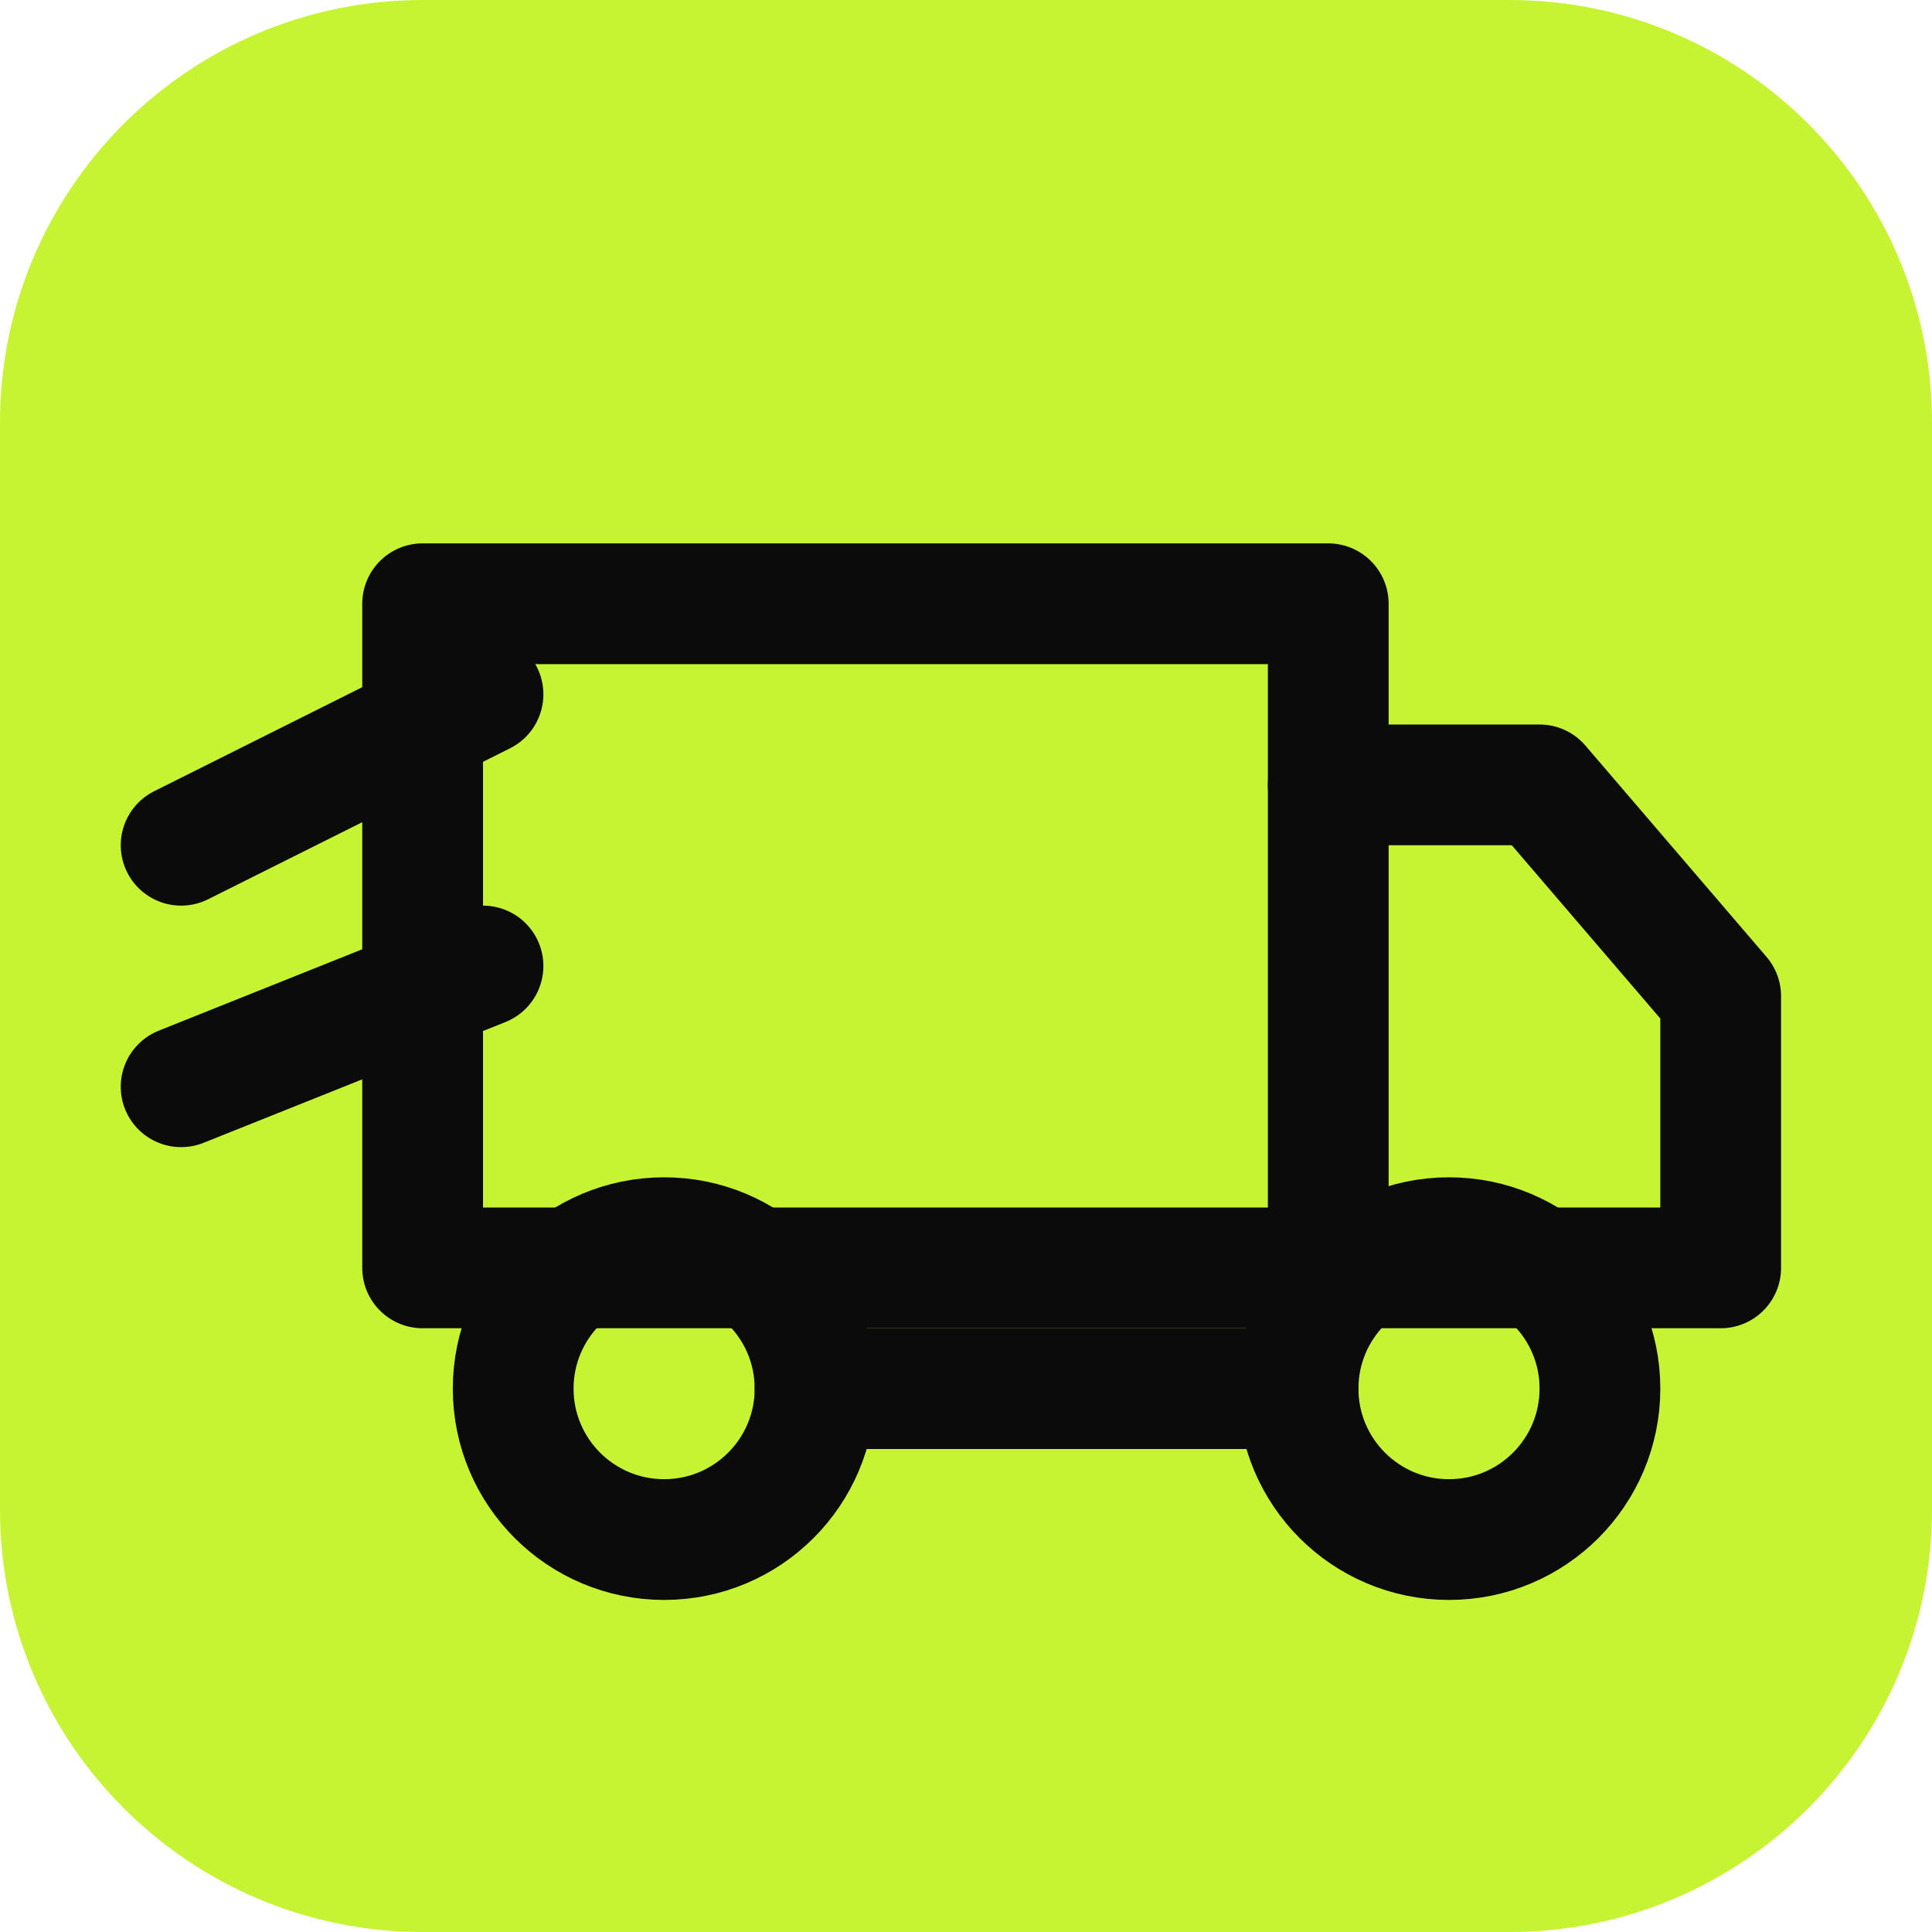
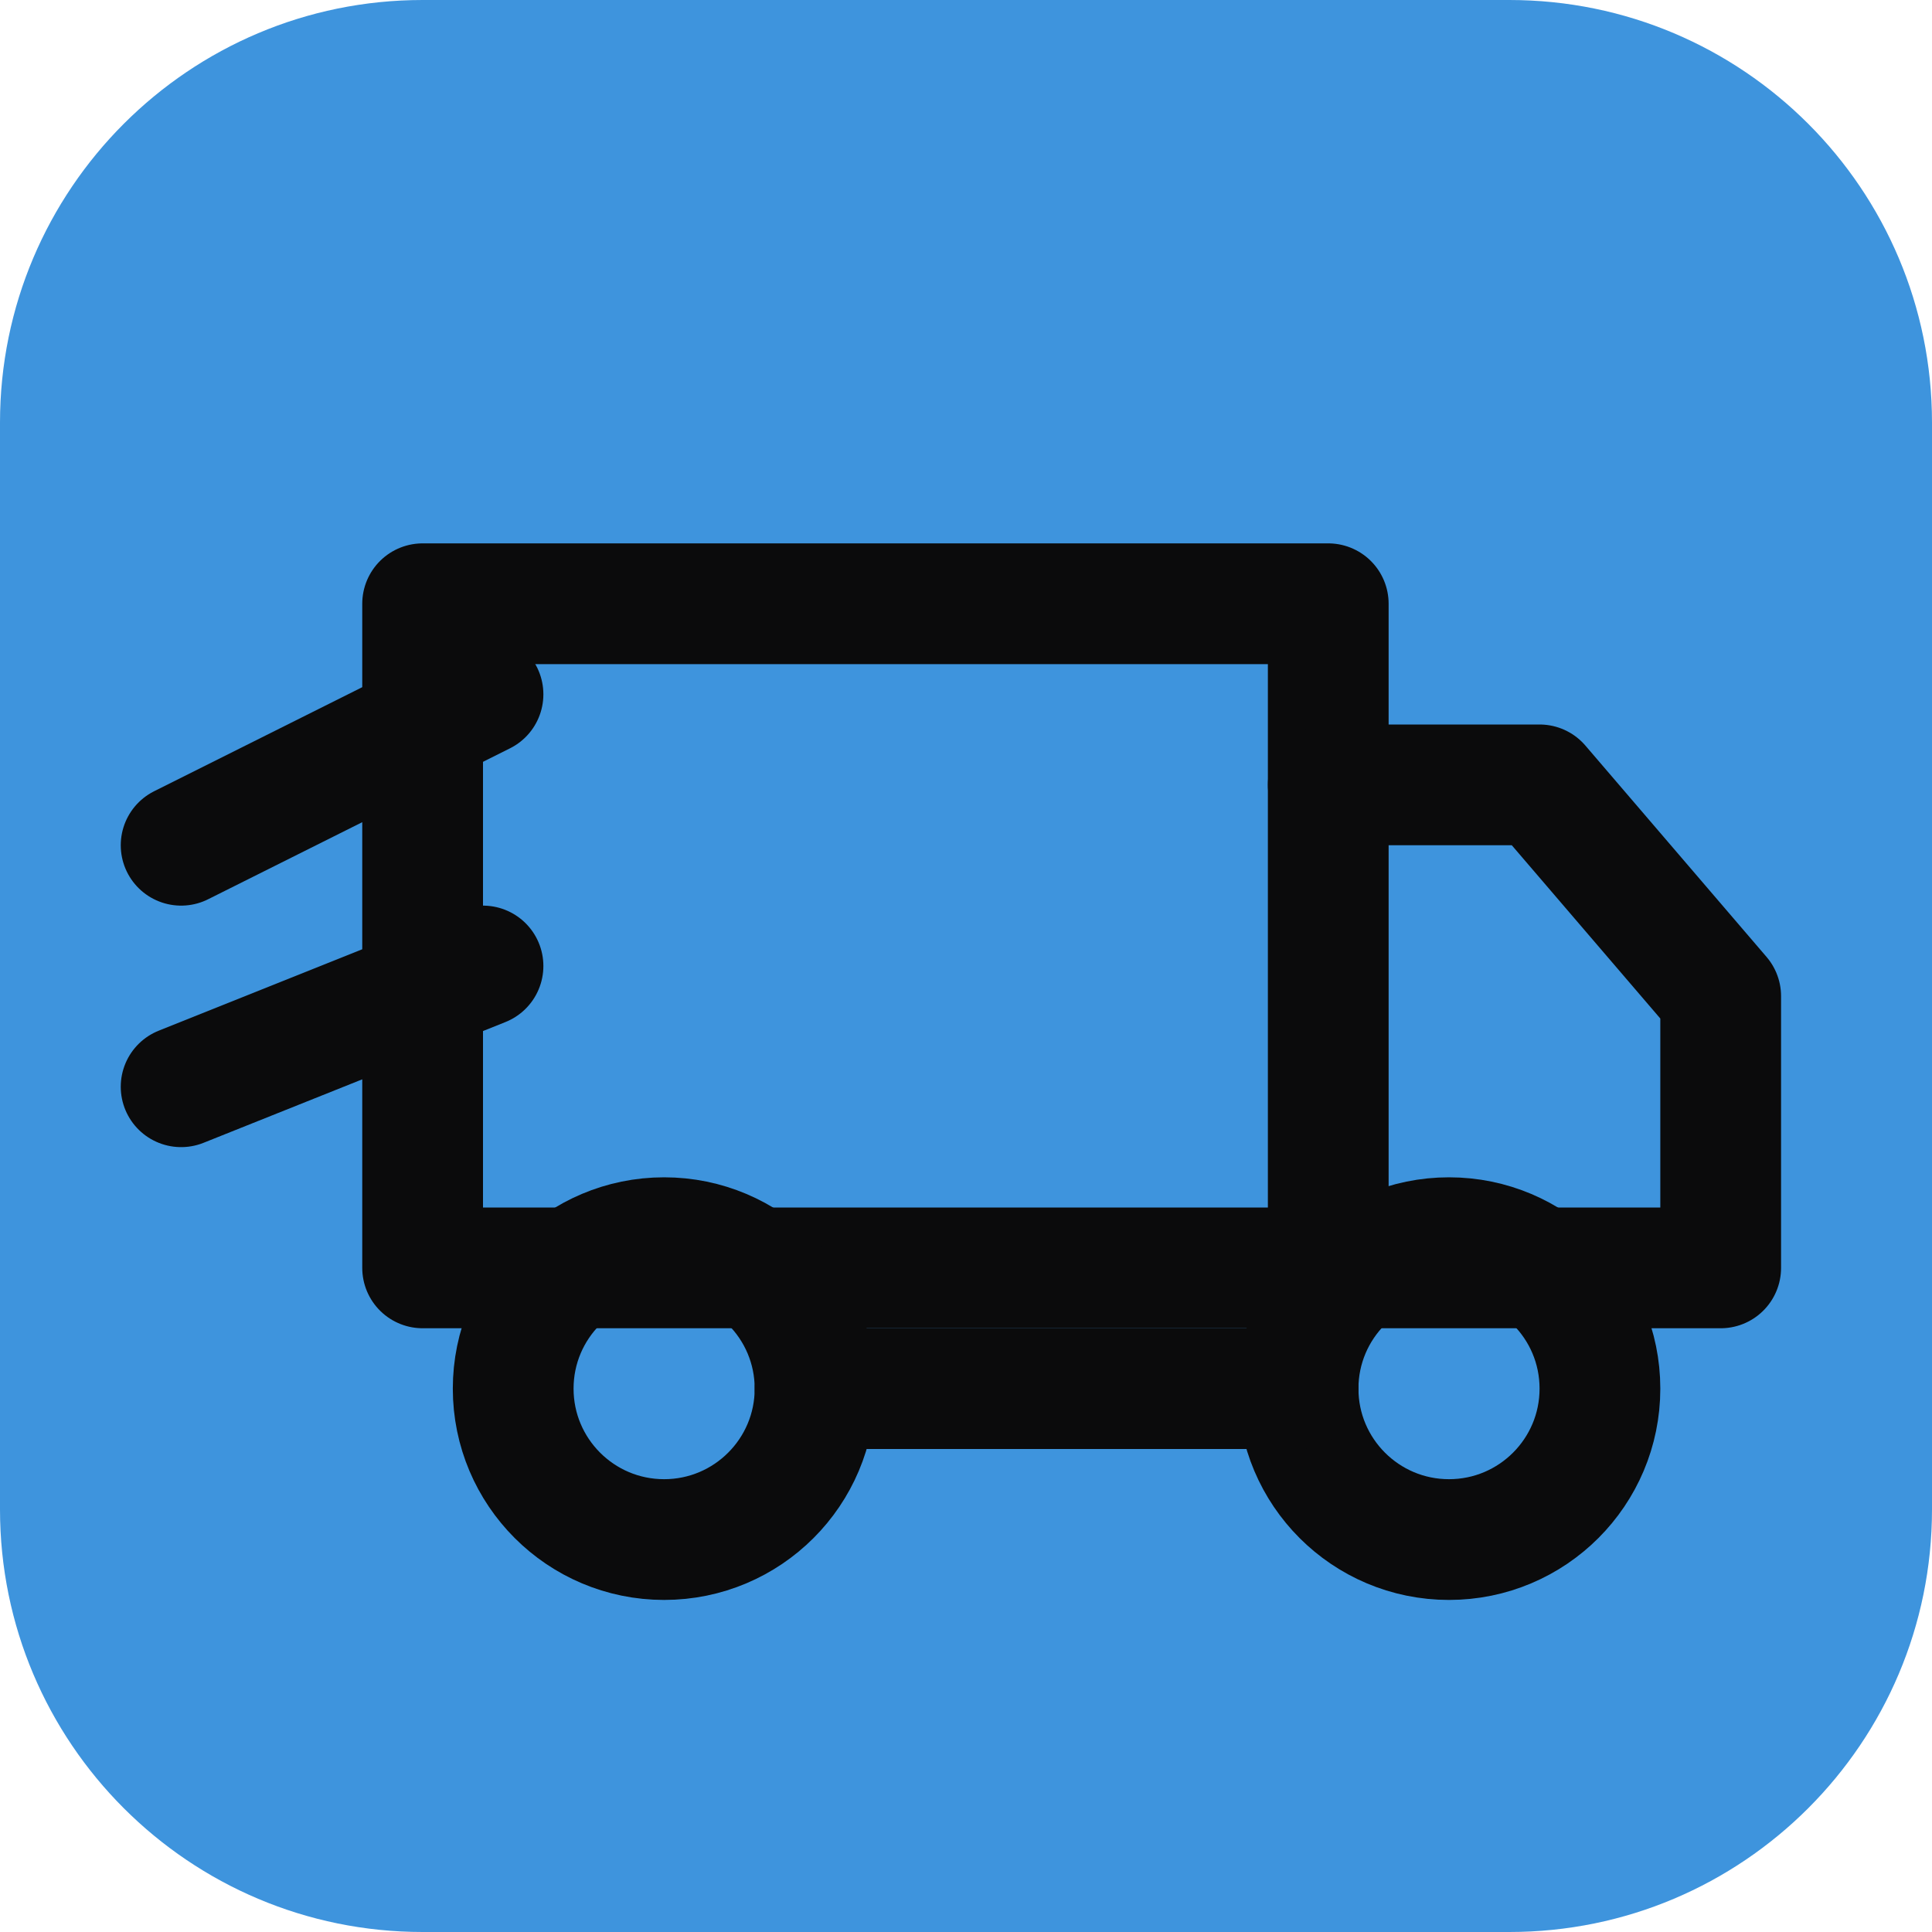
<svg xmlns="http://www.w3.org/2000/svg" viewBox="0 0 64 64">
-   <rect width="64" height="64" rx="14" fill="#C6F432" />
+   <rect width="64" height="64" rx="14" fill="#3E94DD" />
  <g fill="none" stroke="#0B0B0C" stroke-width="4" stroke-linejoin="round" stroke-linecap="round">
    <path d="M14 20h30v22H14z" />
    <path d="M44 26h7l6 7v9H44" />
    <path d="M6 28l10-5M6 36l10-4" />
  </g>
  <circle cx="22" cy="46" r="5" fill="none" stroke="#0B0B0C" stroke-width="4" />
  <circle cx="48" cy="46" r="5" fill="none" stroke="#0B0B0C" stroke-width="4" />
  <path d="M27 46h16" stroke="#0B0B0C" stroke-width="4" stroke-linecap="round" />
</svg>
